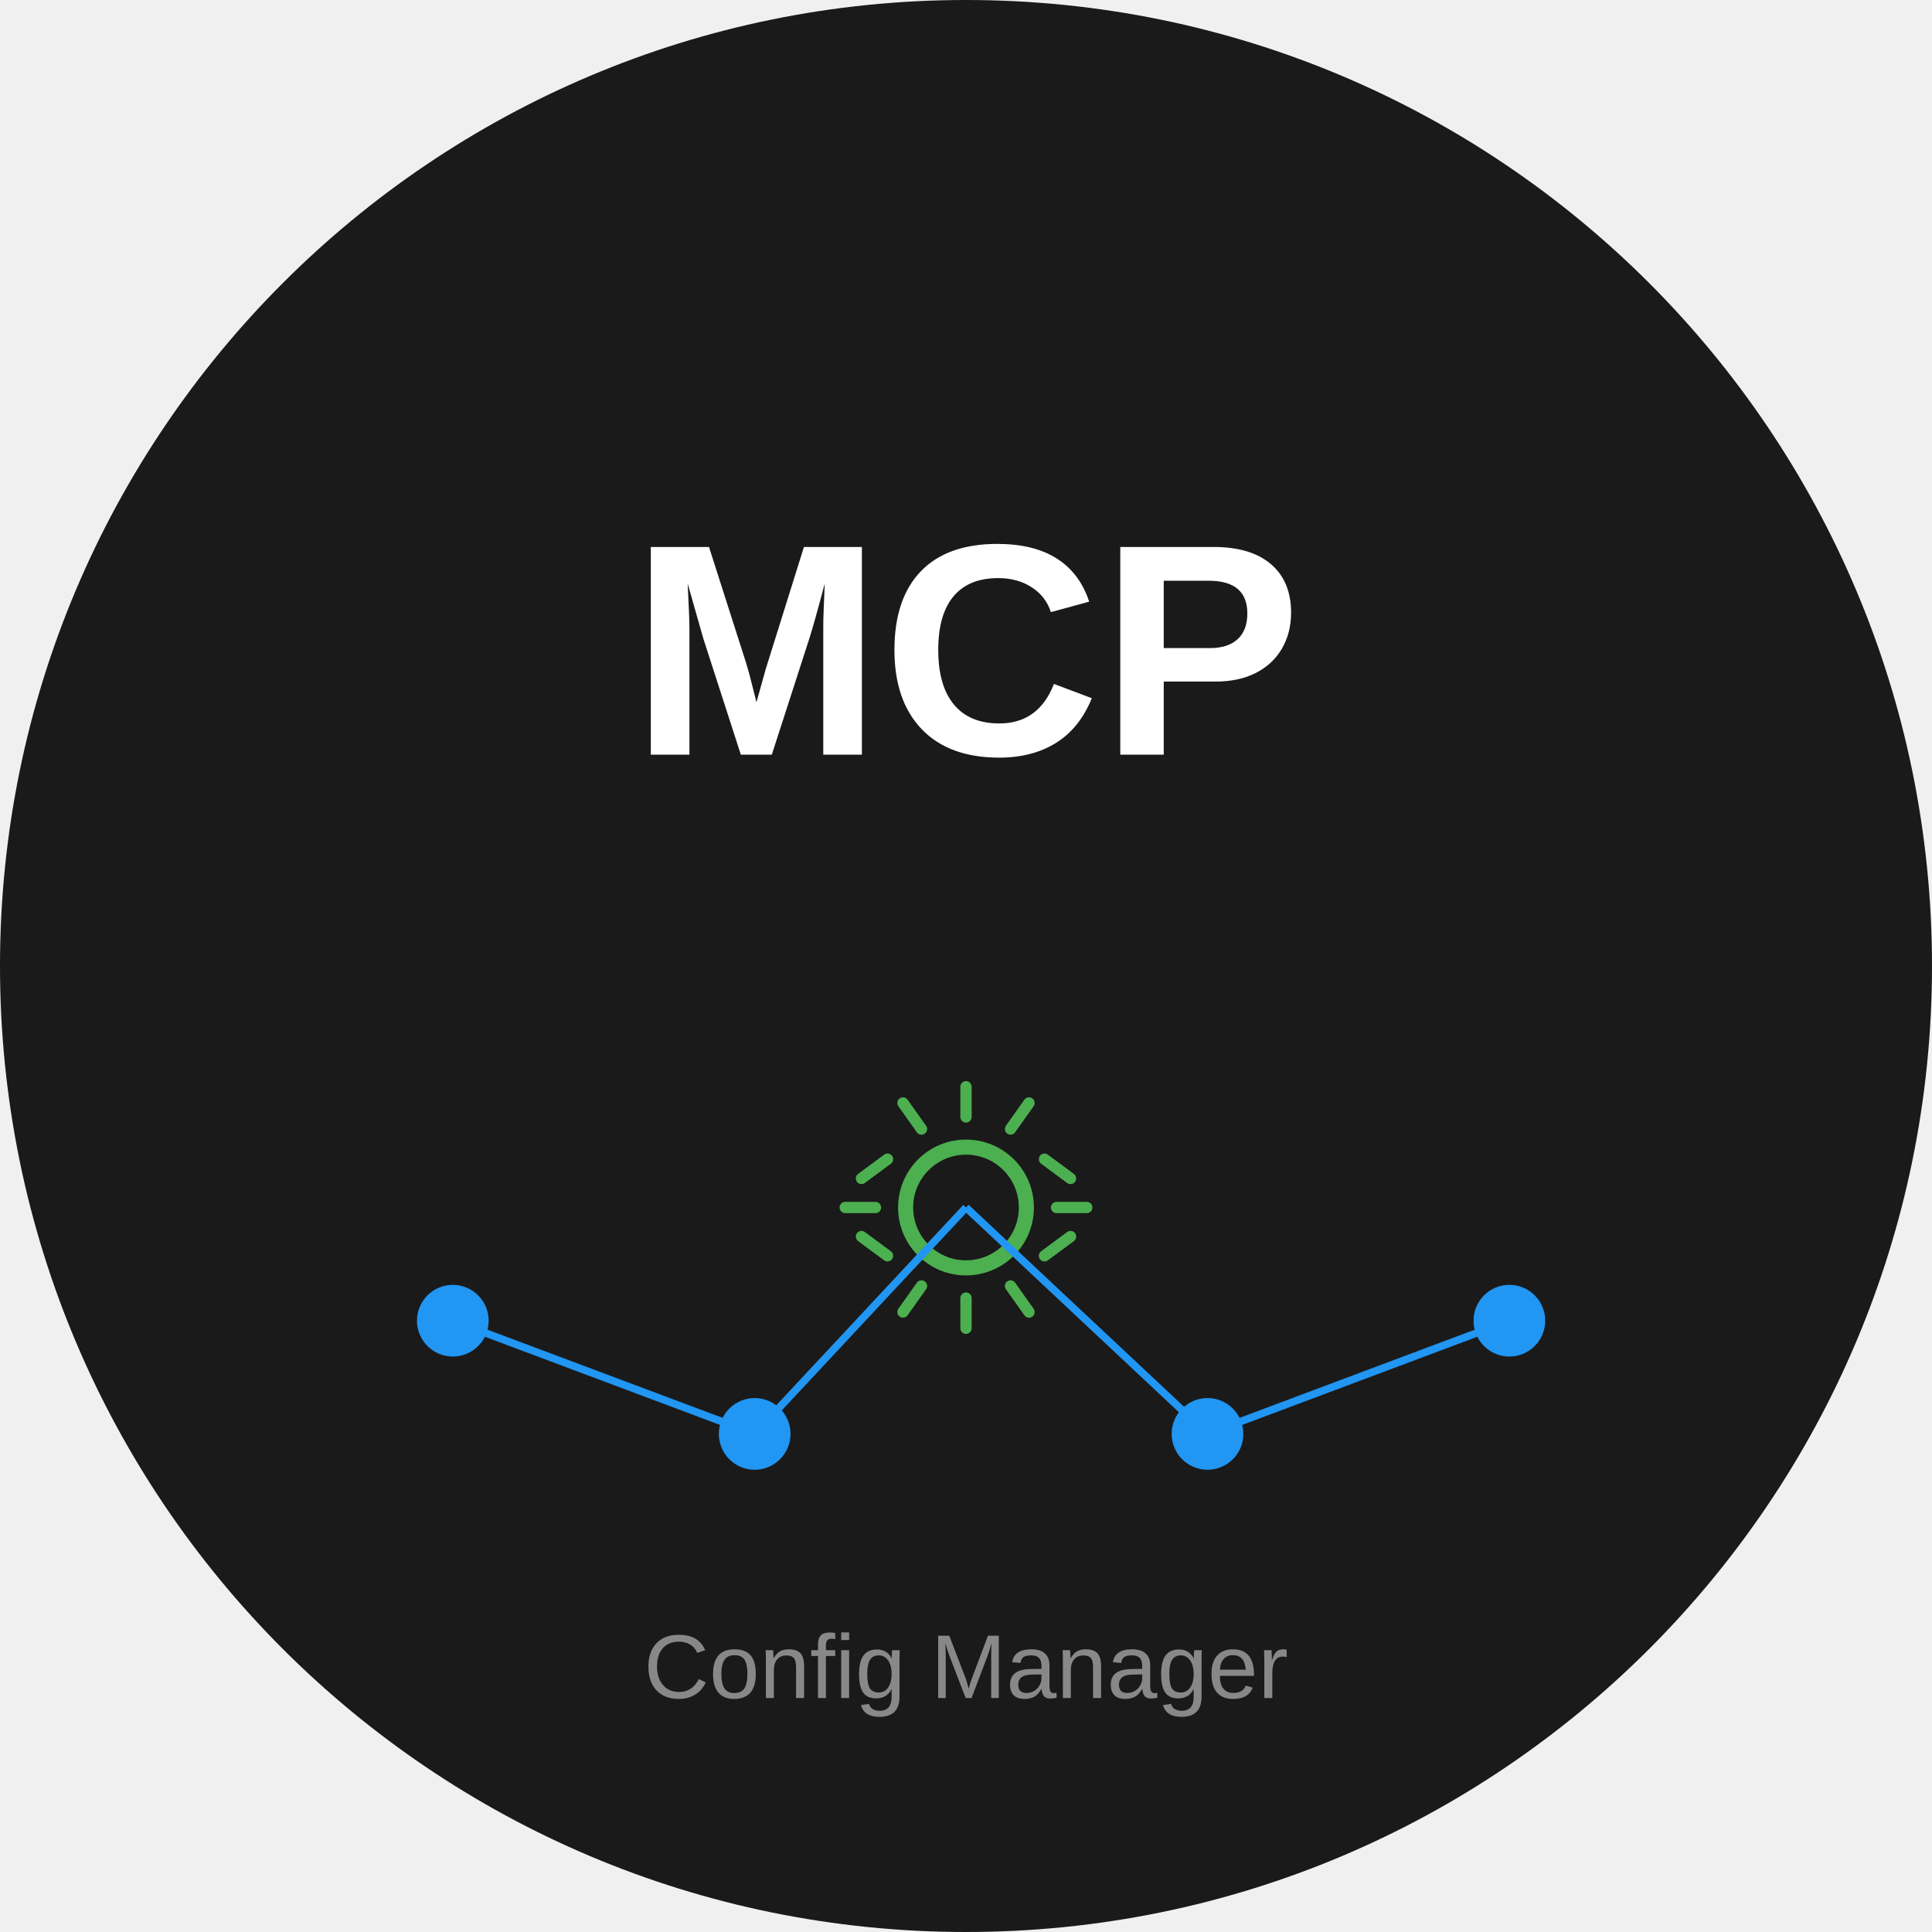
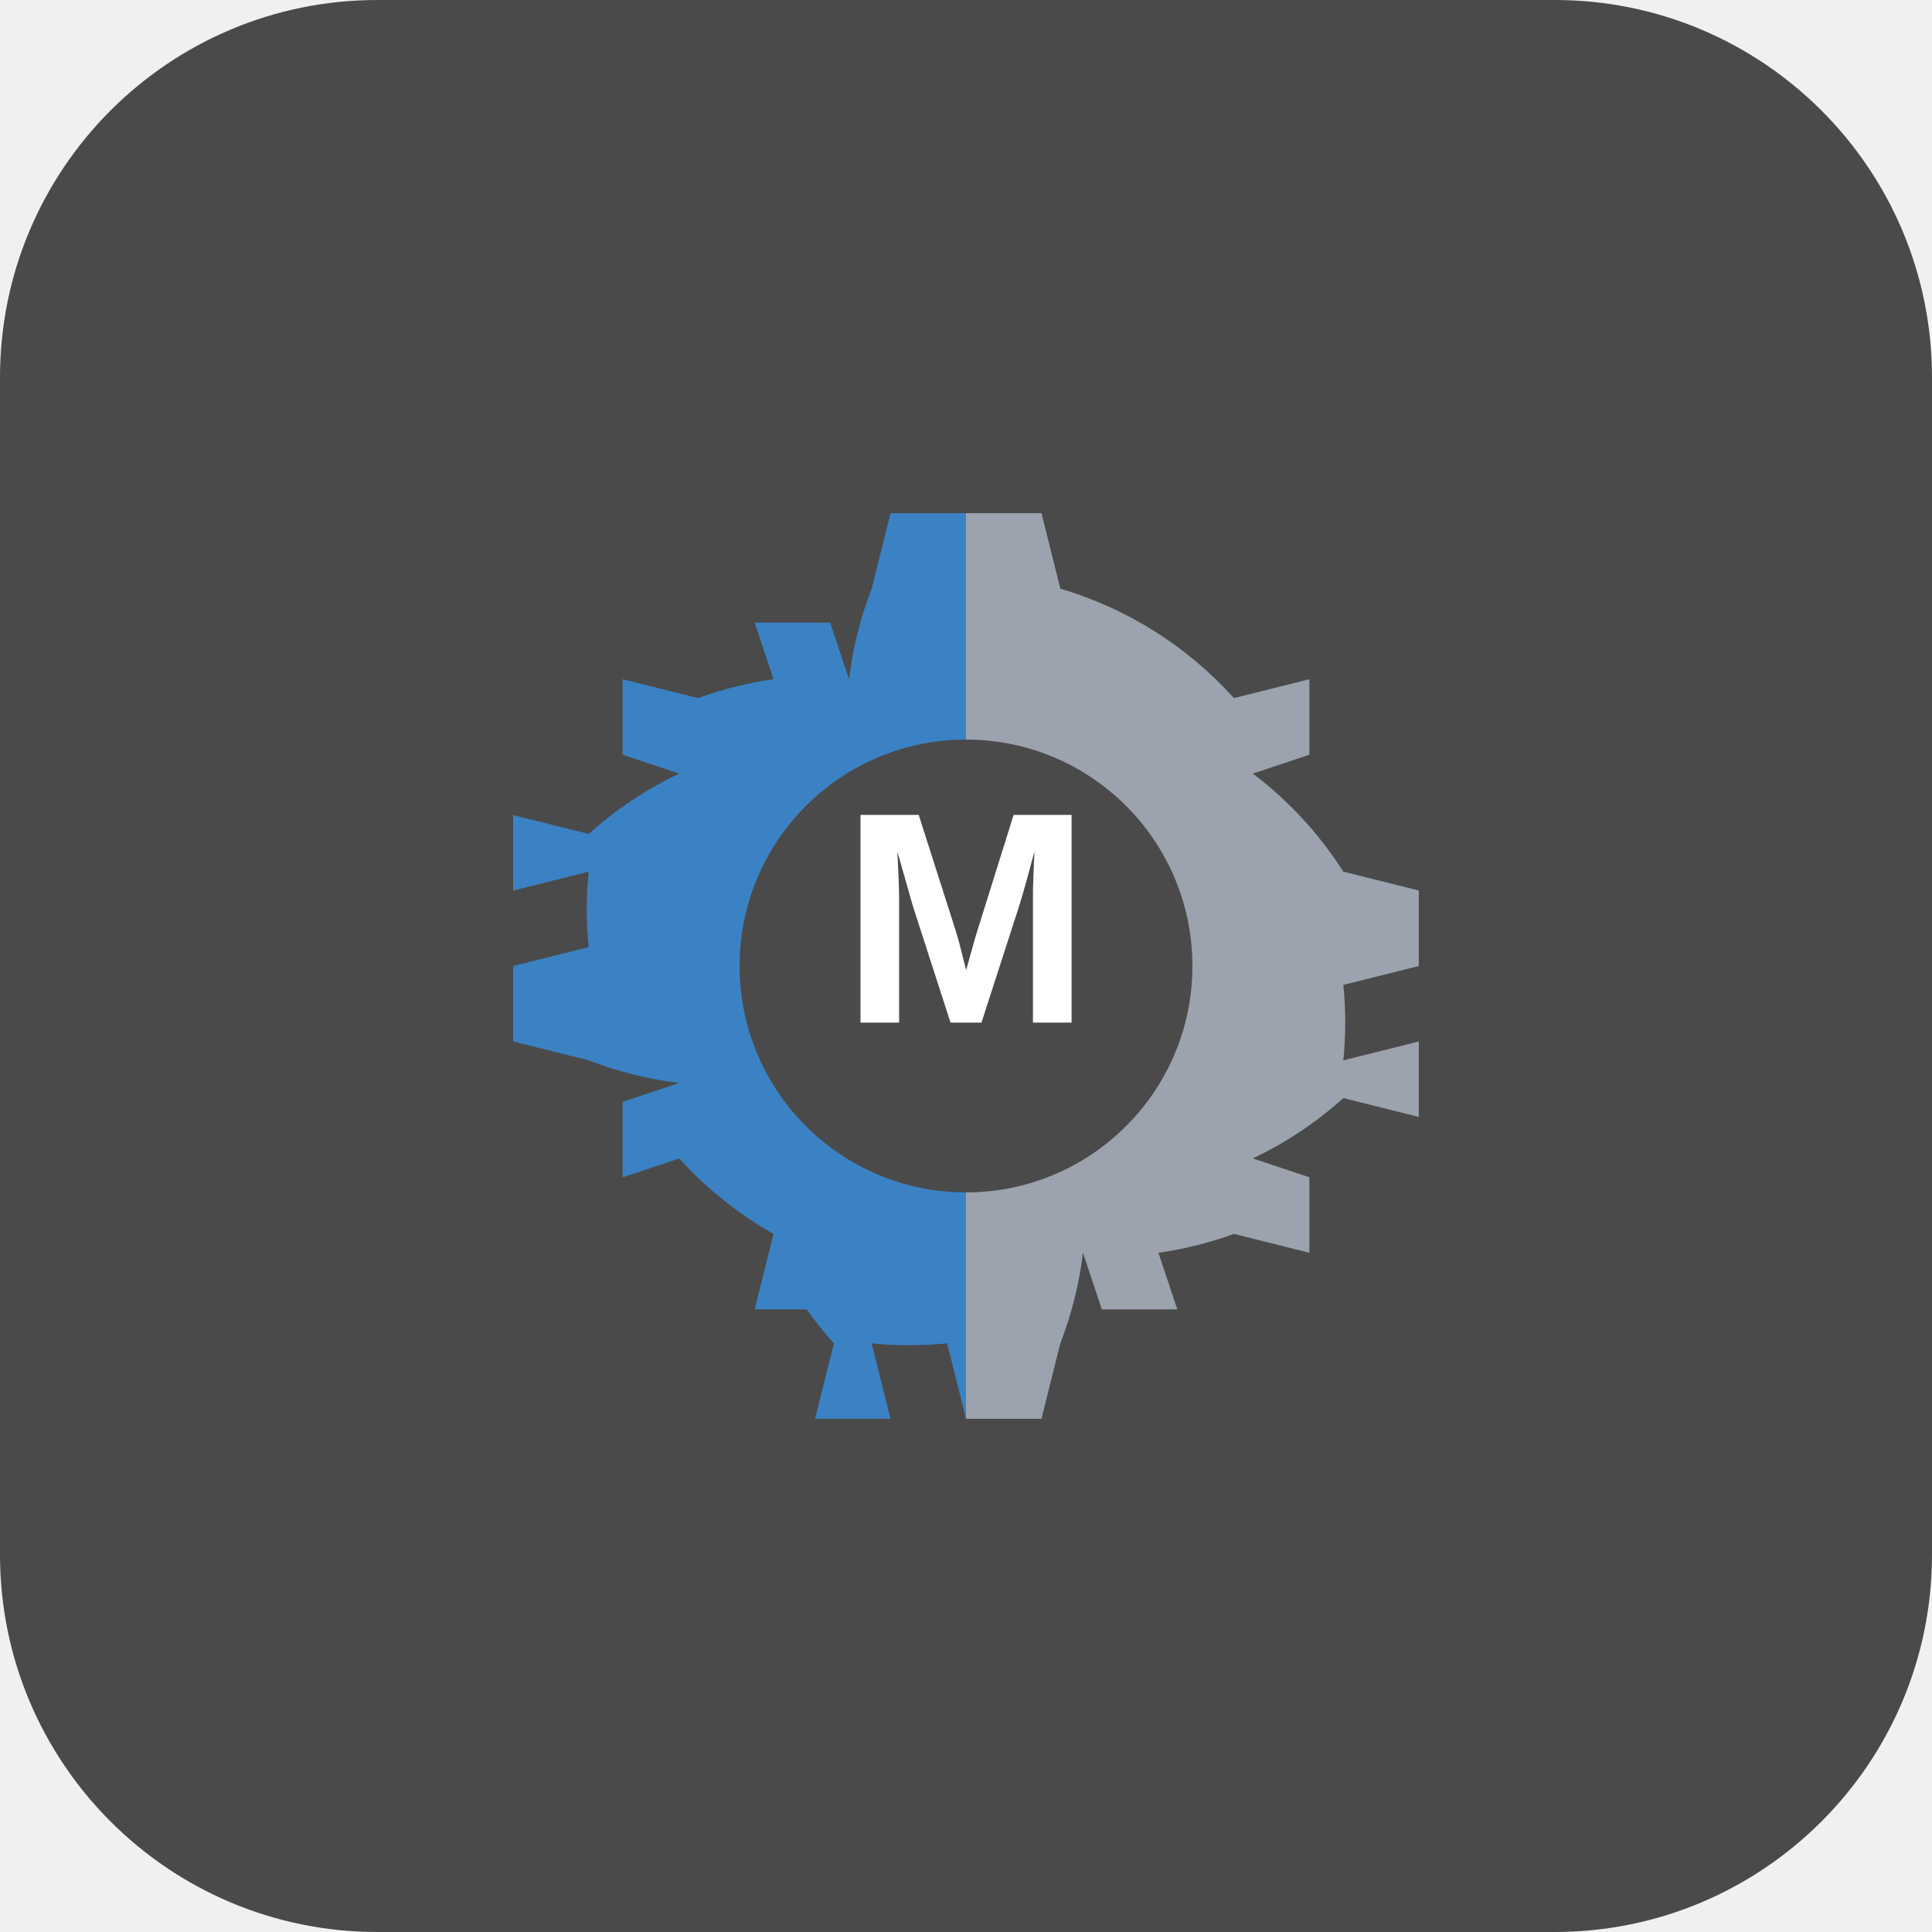
<svg xmlns="http://www.w3.org/2000/svg" width="512" height="512" viewBox="0 0 512 512" fill="none">
-   <circle cx="256" cy="256" r="256" fill="#1a1a1a" />
-   <text x="256" y="200" font-family="Arial, sans-serif" font-size="80" font-weight="bold" text-anchor="middle" fill="#ffffff">MCP</text>
-   <g transform="translate(216, 280)">
-     <circle cx="40" cy="40" r="16" fill="none" stroke="#4CAF50" stroke-width="4" />
-     <g stroke="#4CAF50" stroke-width="3" stroke-linecap="round">
-       <line x1="40" y1="8" x2="40" y2="16" />
-       <line x1="56.7" y1="12.3" x2="51.8" y2="19.2" />
-       <line x1="67.7" y1="32.3" x2="60.8" y2="27.2" />
-       <line x1="72" y1="40" x2="64" y2="40" />
-       <line x1="67.7" y1="47.7" x2="60.8" y2="52.8" />
-       <line x1="56.7" y1="67.7" x2="51.8" y2="60.8" />
-       <line x1="40" y1="72" x2="40" y2="64" />
-       <line x1="23.3" y1="67.7" x2="28.2" y2="60.8" />
-       <line x1="12.3" y1="47.7" x2="19.2" y2="52.8" />
-       <line x1="8" y1="40" x2="16" y2="40" />
-       <line x1="12.3" y1="32.3" x2="19.2" y2="27.2" />
-       <line x1="23.3" y1="12.3" x2="28.2" y2="19.2" />
+   <rect width="512" height="512" rx="100" ry="100" fill="#4A4A4A" />
+   <g transform="translate(256, 256)">
+     <g clip-path="url(#leftClip)">
+       <path d="M0,-120 L20,-120 L25,-100 A100,100 0 0,1 71,-71 L91,-76 L91,-56 L76,-51 A100,100 0 0,1 100,-25 L120,-20 L120,0 L100,5 A100,100 0 0,1 100,25 L120,20 L120,40 L100,35 A100,100 0 0,1 76,51 L91,56 L91,76 L71,71 A100,100 0 0,1 51,76 L56,91 L36,91 L31,76 A100,100 0 0,1 25,100 L20,120 L0,120 L-5,100 A100,100 0 0,1 -25,100 L-20,120 L-40,120 L-35,100 A100,100 0 0,1 -51,76 L-36,91 L-56,91 L-51,71 A100,100 0 0,1 -76,51 L-91,56 L-91,36 L-76,31 A100,100 0 0,1 -100,25 L-120,20 L-120,0 L-100,-5 A100,100 0 0,1 -100,-25 L-120,-20 L-120,-40 L-100,-35 A100,100 0 0,1 -76,-51 L-91,-56 L-91,-76 L-71,-71 A100,100 0 0,1 -51,-76 L-56,-91 L-36,-91 L-31,-76 A100,100 0 0,1 -25,-100 L-20,-120 L0,-120 Z" fill="#3B82C4" />
    </g>
+     <g clip-path="url(#rightClip)">
+       <path d="M0,-120 L20,-120 L25,-100 A100,100 0 0,1 71,-71 L91,-76 L91,-56 L76,-51 A100,100 0 0,1 100,-25 L120,-20 L120,0 L100,5 A100,100 0 0,1 100,25 L120,20 L120,40 L100,35 A100,100 0 0,1 76,51 L91,56 L91,76 L71,71 A100,100 0 0,1 51,76 L56,91 L36,91 L31,76 A100,100 0 0,1 25,100 L20,120 L0,120 L-5,100 A100,100 0 0,1 -25,100 L-20,120 L-40,120 L-35,100 A100,100 0 0,1 -51,76 L-36,91 L-56,91 L-51,71 A100,100 0 0,1 -76,51 L-91,56 L-91,36 L-76,31 A100,100 0 0,1 -100,25 L-120,20 L-120,0 L-100,-5 A100,100 0 0,1 -100,-25 L-120,-20 L-120,-40 L-100,-35 A100,100 0 0,1 -76,-51 L-91,-56 L-91,-76 L-71,-71 A100,100 0 0,1 -51,-76 L-56,-91 L-36,-91 L-31,-76 A100,100 0 0,1 -25,-100 L-20,-120 L0,-120 Z" fill="#9CA3AF" />
+     </g>
+     <circle cx="0" cy="0" r="60" fill="#4A4A4A" />
+     <text x="0" y="15" font-family="Arial, sans-serif" font-size="80" font-weight="bold" text-anchor="middle" fill="white">M</text>
  </g>
-   <g stroke="#2196F3" stroke-width="3" fill="#2196F3">
-     <circle cx="120" cy="350" r="8" />
-     <circle cx="200" cy="380" r="8" />
-     <circle cx="320" cy="380" r="8" />
-     <circle cx="400" cy="350" r="8" />
-     <line x1="120" y1="350" x2="200" y2="380" stroke="#2196F3" stroke-width="2" />
-     <line x1="200" y1="380" x2="256" y2="320" stroke="#2196F3" stroke-width="2" />
-     <line x1="256" y1="320" x2="320" y2="380" stroke="#2196F3" stroke-width="2" />
-     <line x1="320" y1="380" x2="400" y2="350" stroke="#2196F3" stroke-width="2" />
-   </g>
-   <text x="256" y="450" font-family="Arial, sans-serif" font-size="24" text-anchor="middle" fill="#888888">Config Manager</text>
+   <defs>
+     <clipPath id="leftClip">
+       <rect x="-256" y="-256" width="256" height="512" />
+     </clipPath>
+     <clipPath id="rightClip">
+       <rect x="0" y="-256" width="256" height="512" />
+     </clipPath>
+   </defs>
</svg>
